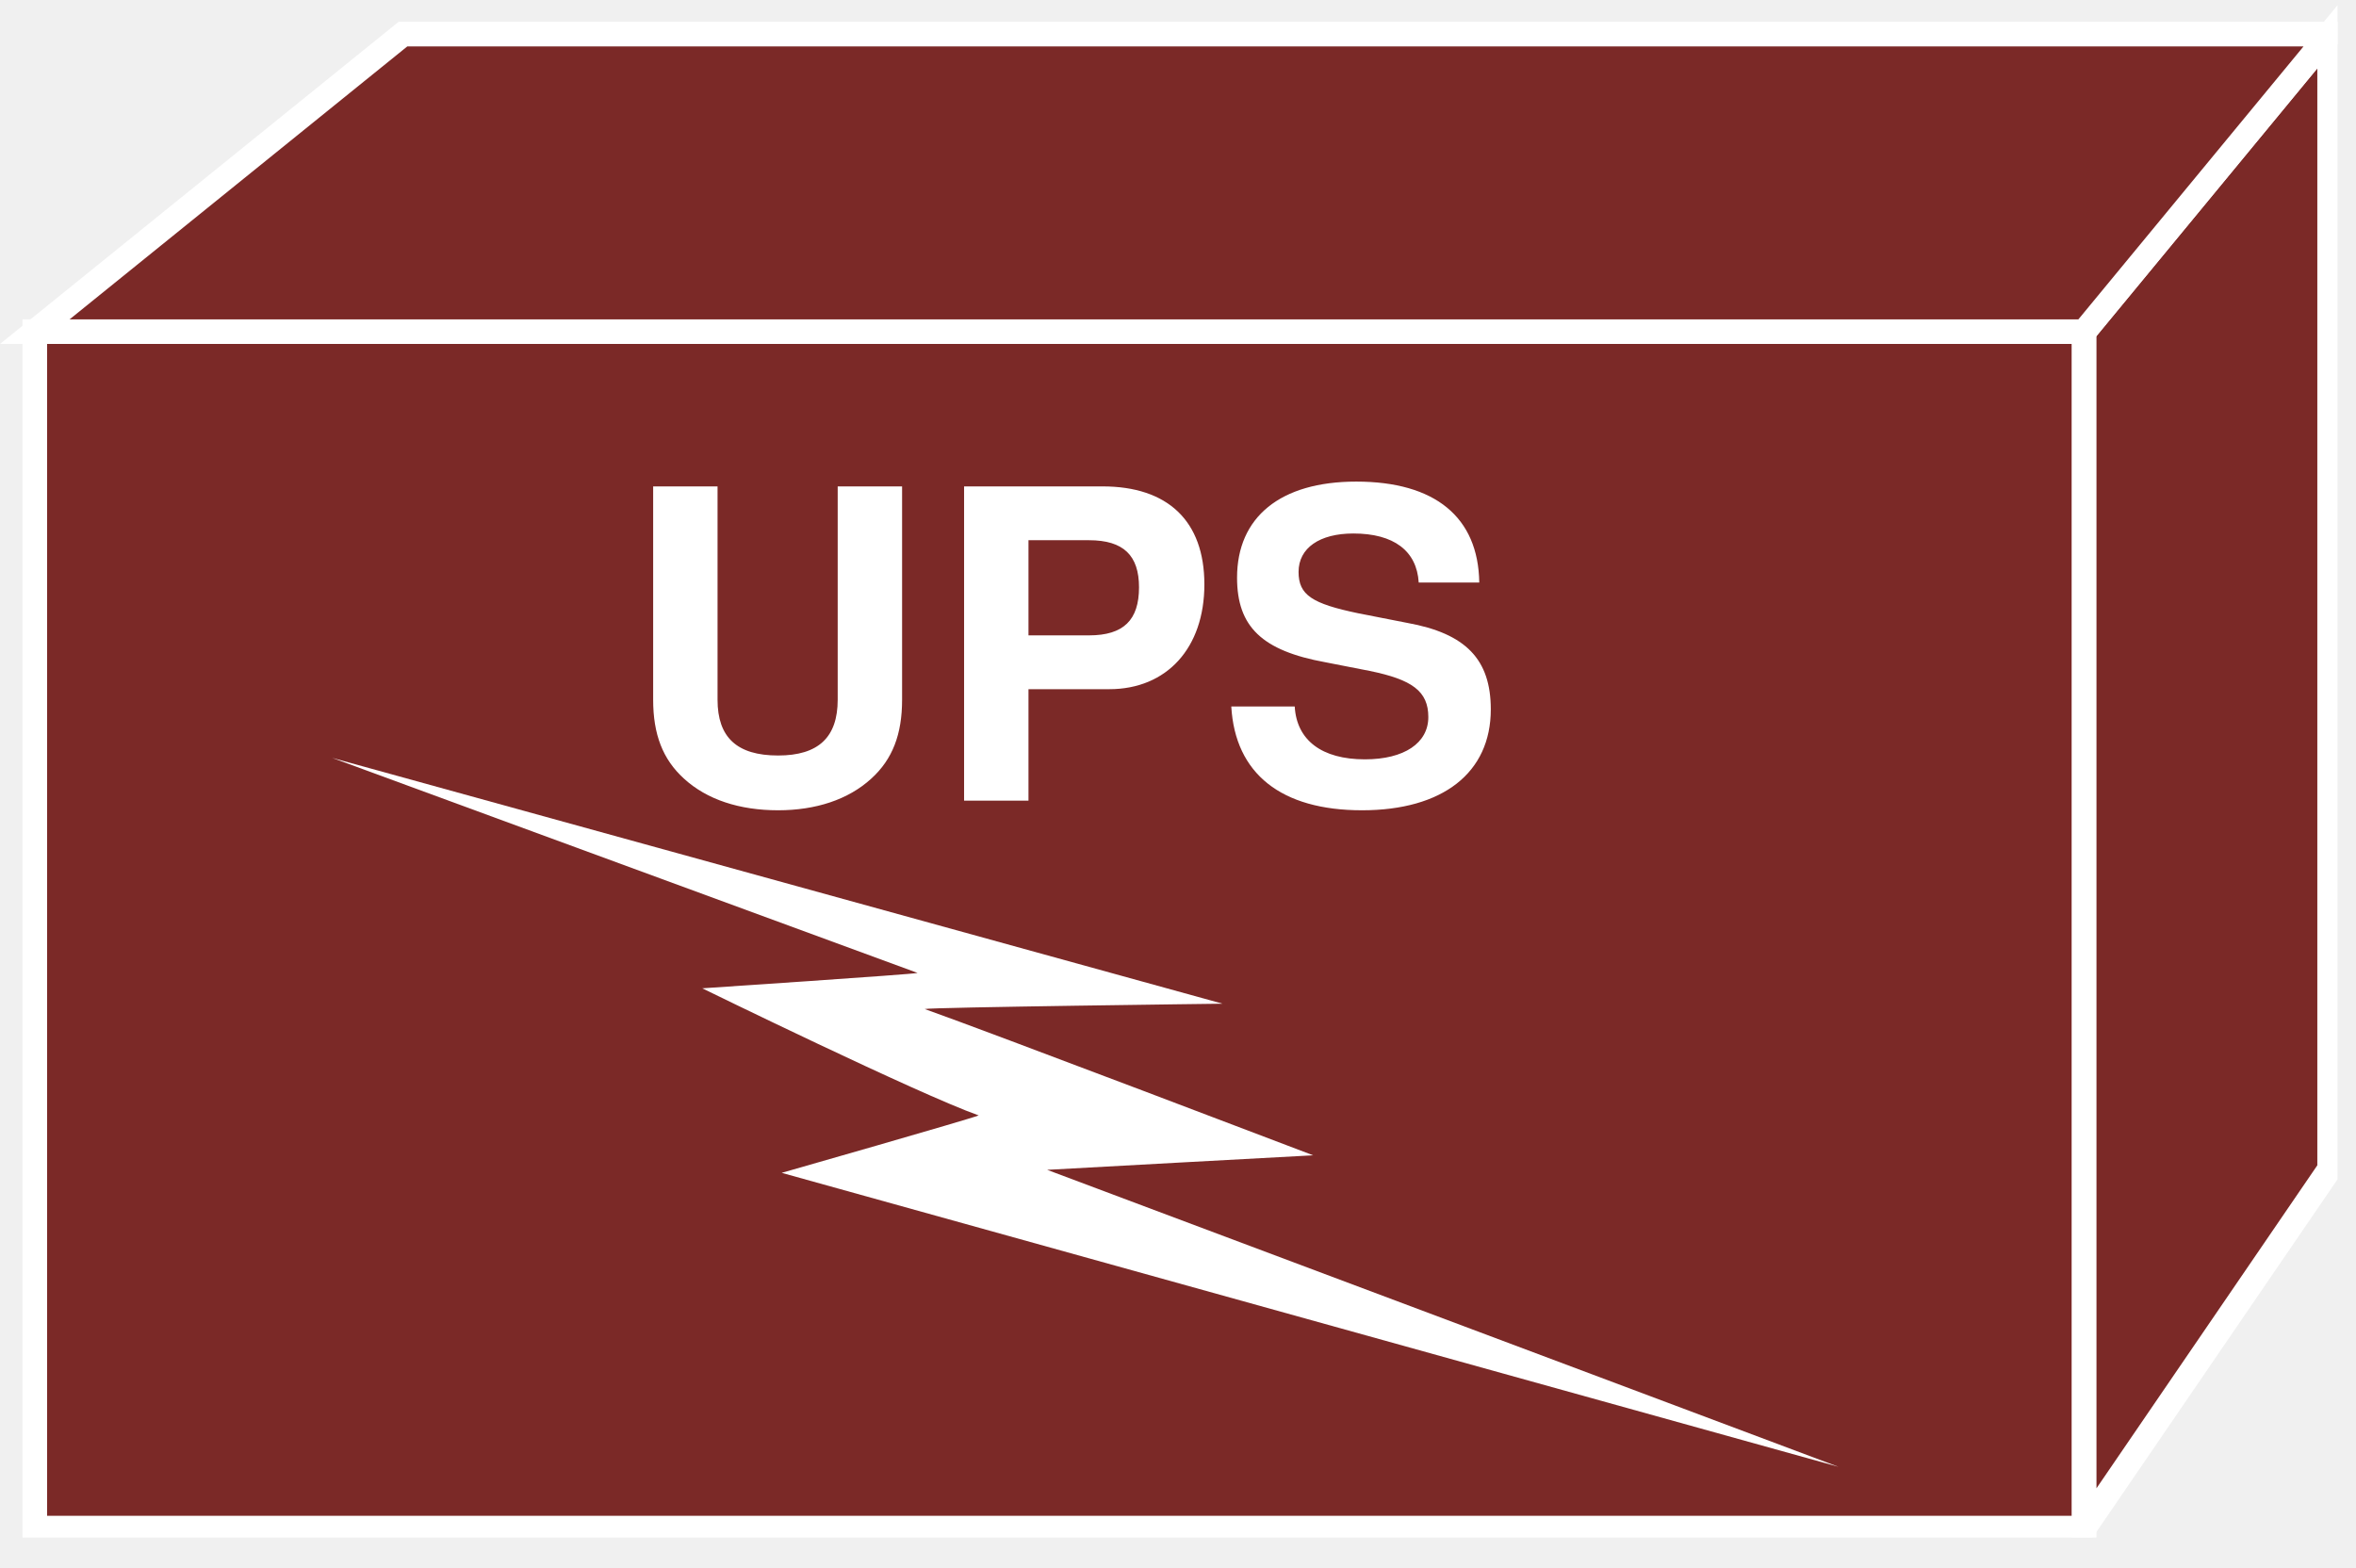
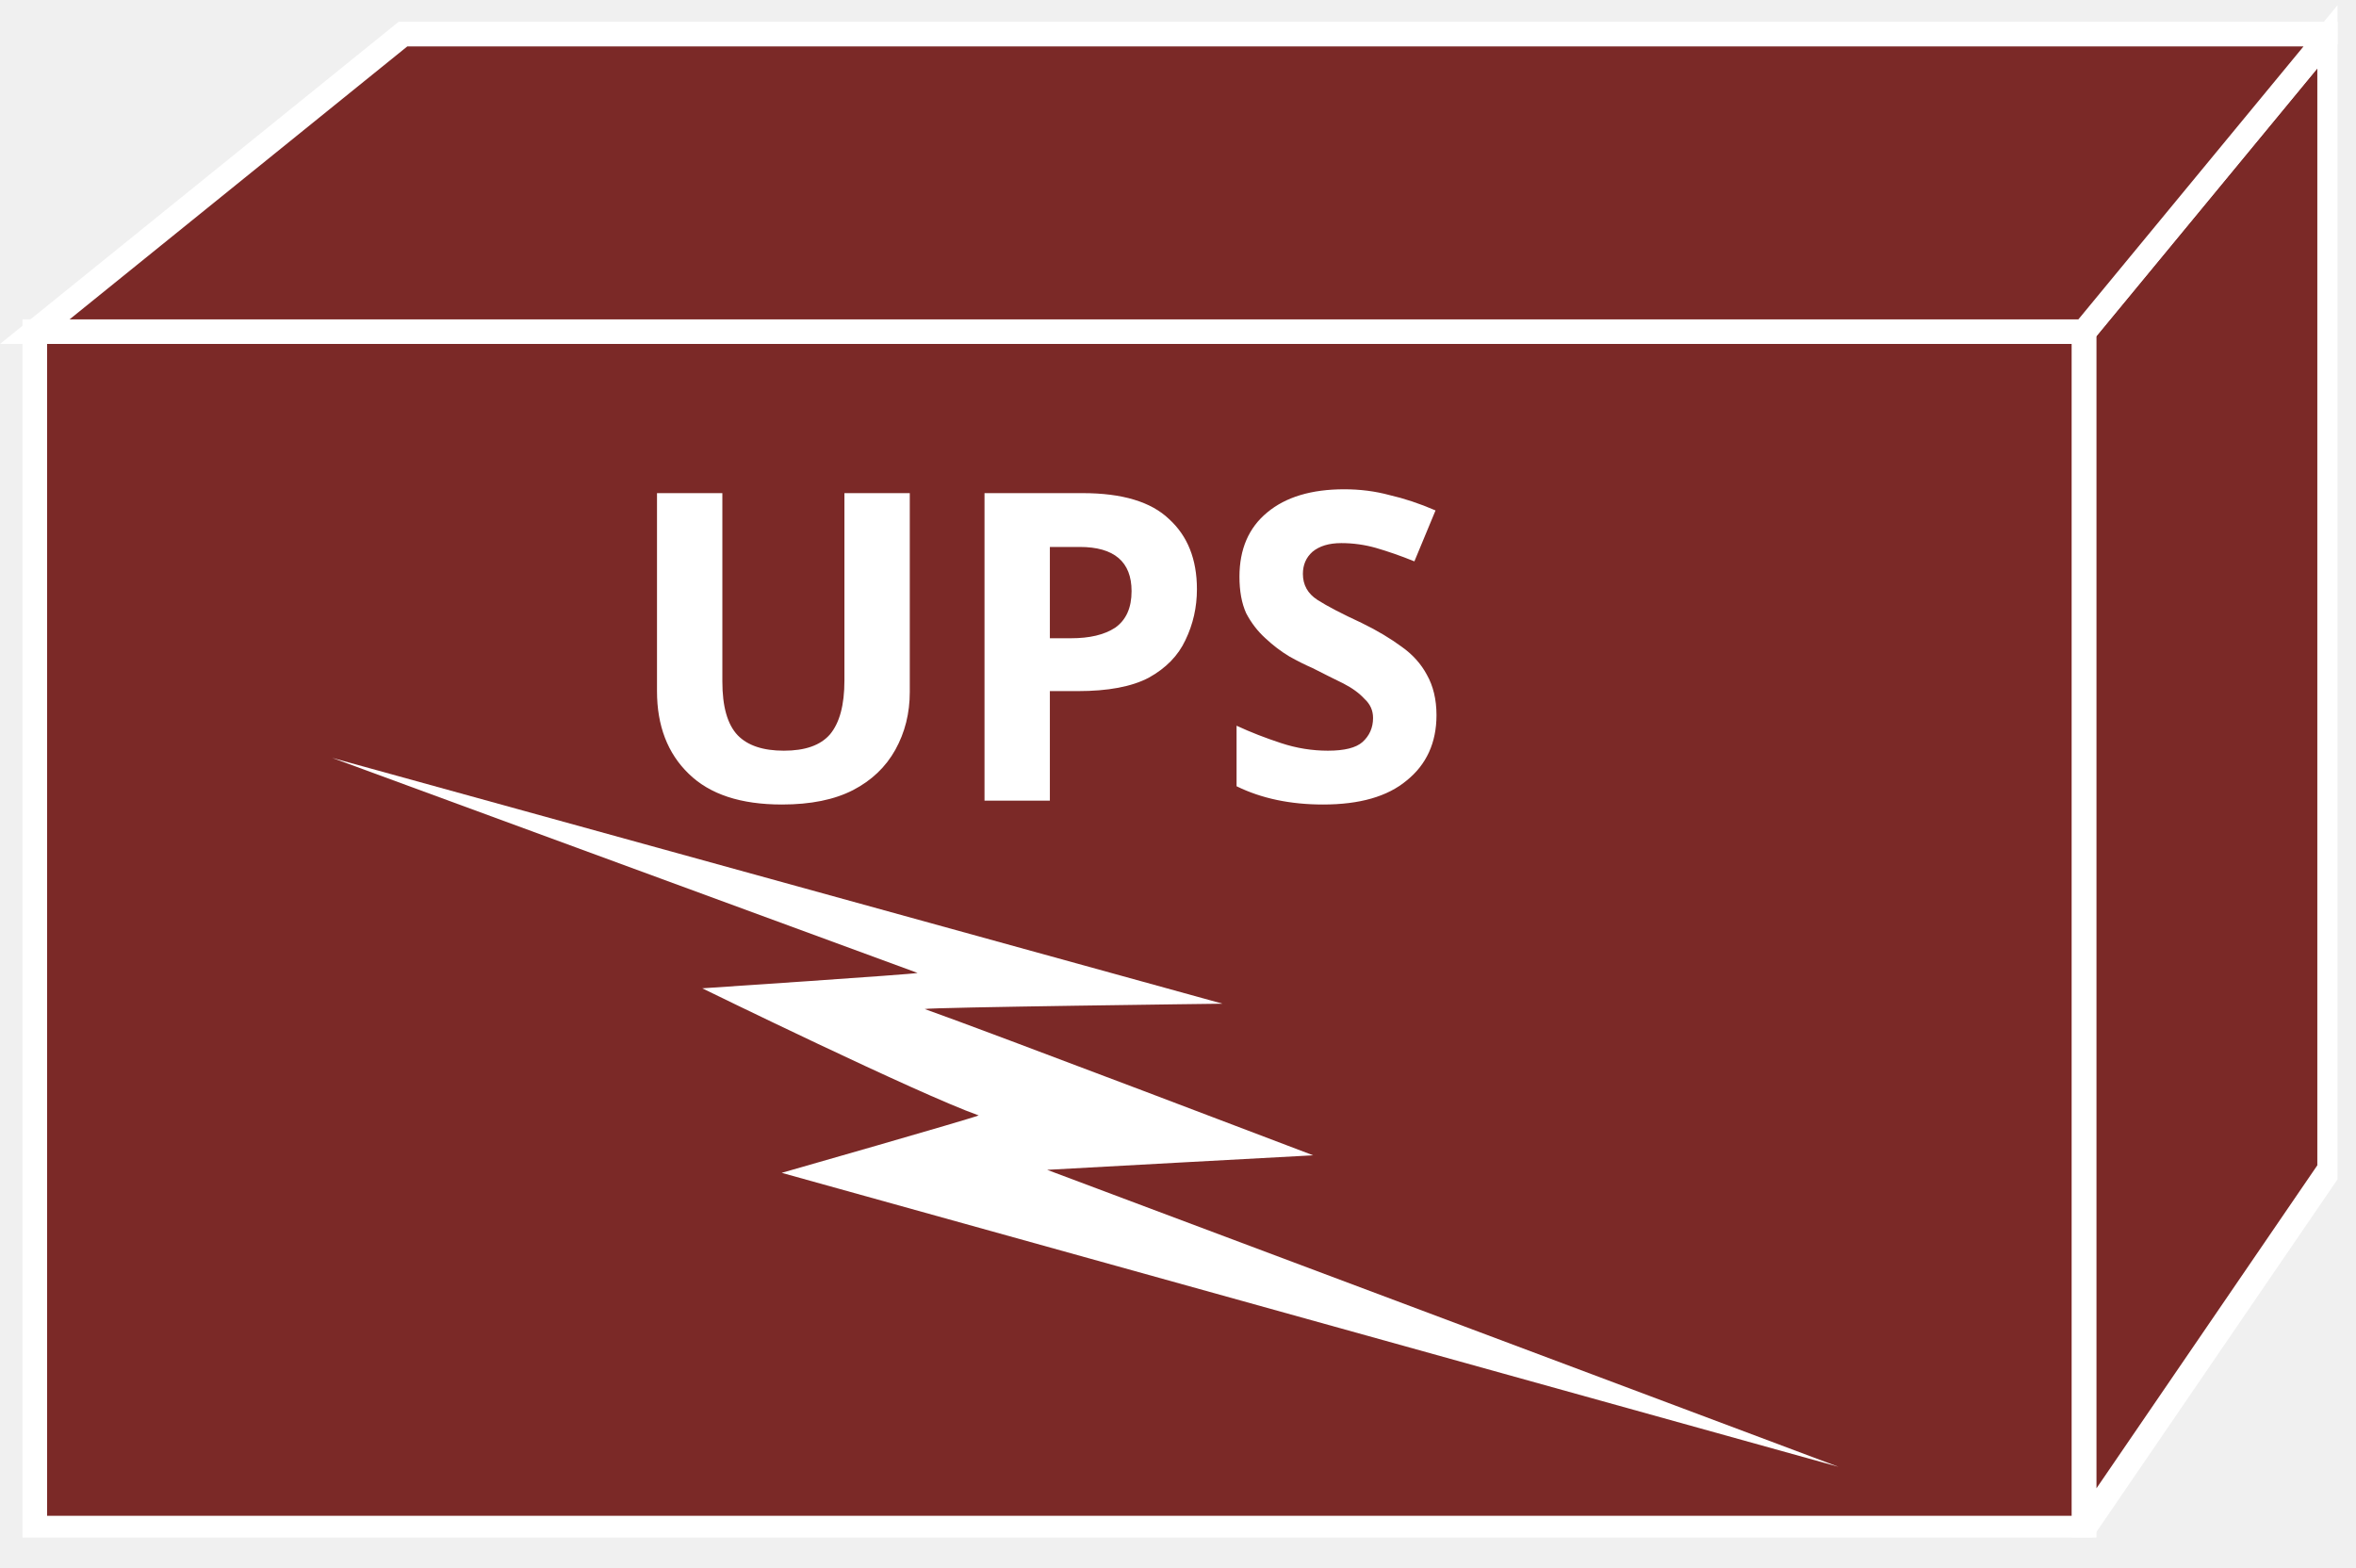
<svg xmlns="http://www.w3.org/2000/svg" viewBox="0 0 51.067 33.987" height="33.987" width="51.067" xml:space="preserve" id="svg2" version="1.1">
  <defs id="defs6">
    <clipPath id="clipPath20" clipPathUnits="userSpaceOnUse">
      <path id="path18" d="m 0,4.922 h 380 v 250 H 0 Z" />
    </clipPath>
  </defs>
  <g transform="matrix(1.333333,0,0,-1.333333,0,33.98667)" id="g10">
    <g transform="scale(0.1)" id="g12">
      <g id="g14">
        <g clip-path="url(#clipPath20)" id="g16">
          <path id="path22" style="fill:#7B2927;fill-opacity:1;fill-rule:nonzero;stroke:none" d="m 5.656,6.465 h 333.156 v 194.512 H 5.656 Z" />
          <path id="path24" style="fill:none;stroke:#FFFFFF;stroke-width:4;stroke-linecap:butt;stroke-linejoin:miter;stroke-miterlimit:4;stroke-dasharray:none;stroke-opacity:1" d="M 5.656,6.465 H 338.813 V 200.977 H 5.656 Z" />
          <path id="path26" style="fill:#7B2927;fill-opacity:1;fill-rule:nonzero;stroke:none" d="M 378.715,64.824 338.813,6.465 V 200.977 l 39.902,48.378 V 64.824" />
          <path id="path28" style="fill:none;stroke:#FFFFFF;stroke-width:4;stroke-linecap:butt;stroke-linejoin:miter;stroke-miterlimit:4;stroke-dasharray:none;stroke-opacity:1" d="M 378.715,64.824 338.813,6.465 V 200.977 l 39.902,48.378 z" />
          <path id="path30" style="fill:#7B2927;fill-opacity:1;fill-rule:nonzero;stroke:none" d="M 65.508,249.355 H 378.715 L 338.813,200.977 H 5.656 l 59.852,48.378" />
          <path id="path32" style="fill:none;stroke:#FFFFFF;stroke-width:4;stroke-linecap:butt;stroke-linejoin:miter;stroke-miterlimit:4;stroke-dasharray:none;stroke-opacity:1" d="M 65.508,249.355 H 378.715 L 338.813,200.977 H 5.656 Z" />
          <g transform="scale(10)" id="g34">
-             <text id="text38" style="font-variant:normal;font-weight:bold;font-size:7px;font-family:Helvetica;-inkscape-font-specification:Helvetica-Bold;writing-mode:lr-tb;fill:#FFFFFF;fill-opacity:1;fill-rule:nonzero;stroke:none" transform="matrix(1,0,0,-1,10.0867,12.4727)">
+             <text id="text38" style="font-variant:normal;font-weight:bold;font-size:7px;font-family:'Arial-BoldMT';fill:#FFFFFF;fill-opacity:1;" transform="matrix(1,0,0,-1,10.0867,12.4727)">
              <tspan id="tspan36" y="0" x="0 5.054 9.723">UPS</tspan>
            </text>
          </g>
          <path id="path40" style="fill:#FFFFFF;fill-opacity:1;fill-rule:nonzero;stroke:none" d="m 170.23,64.707 c 0.04,0.02 43.243,2.363 43.243,2.363 0,0 -53.125,20.234 -63.145,23.781 0.664,0.281 48.418,0.867 48.418,0.867 L 54.008,131.68 149.164,96.719 c -0.476,-0.203 -35,-2.5 -35,-2.5 0,0 35.149,-17.195 44.934,-20.664 -1.465,-0.606 -32.02,-9.336 -32.02,-9.336 L 298.871,16.426 170.23,64.707" />
        </g>
      </g>
    </g>
  </g>
</svg>
